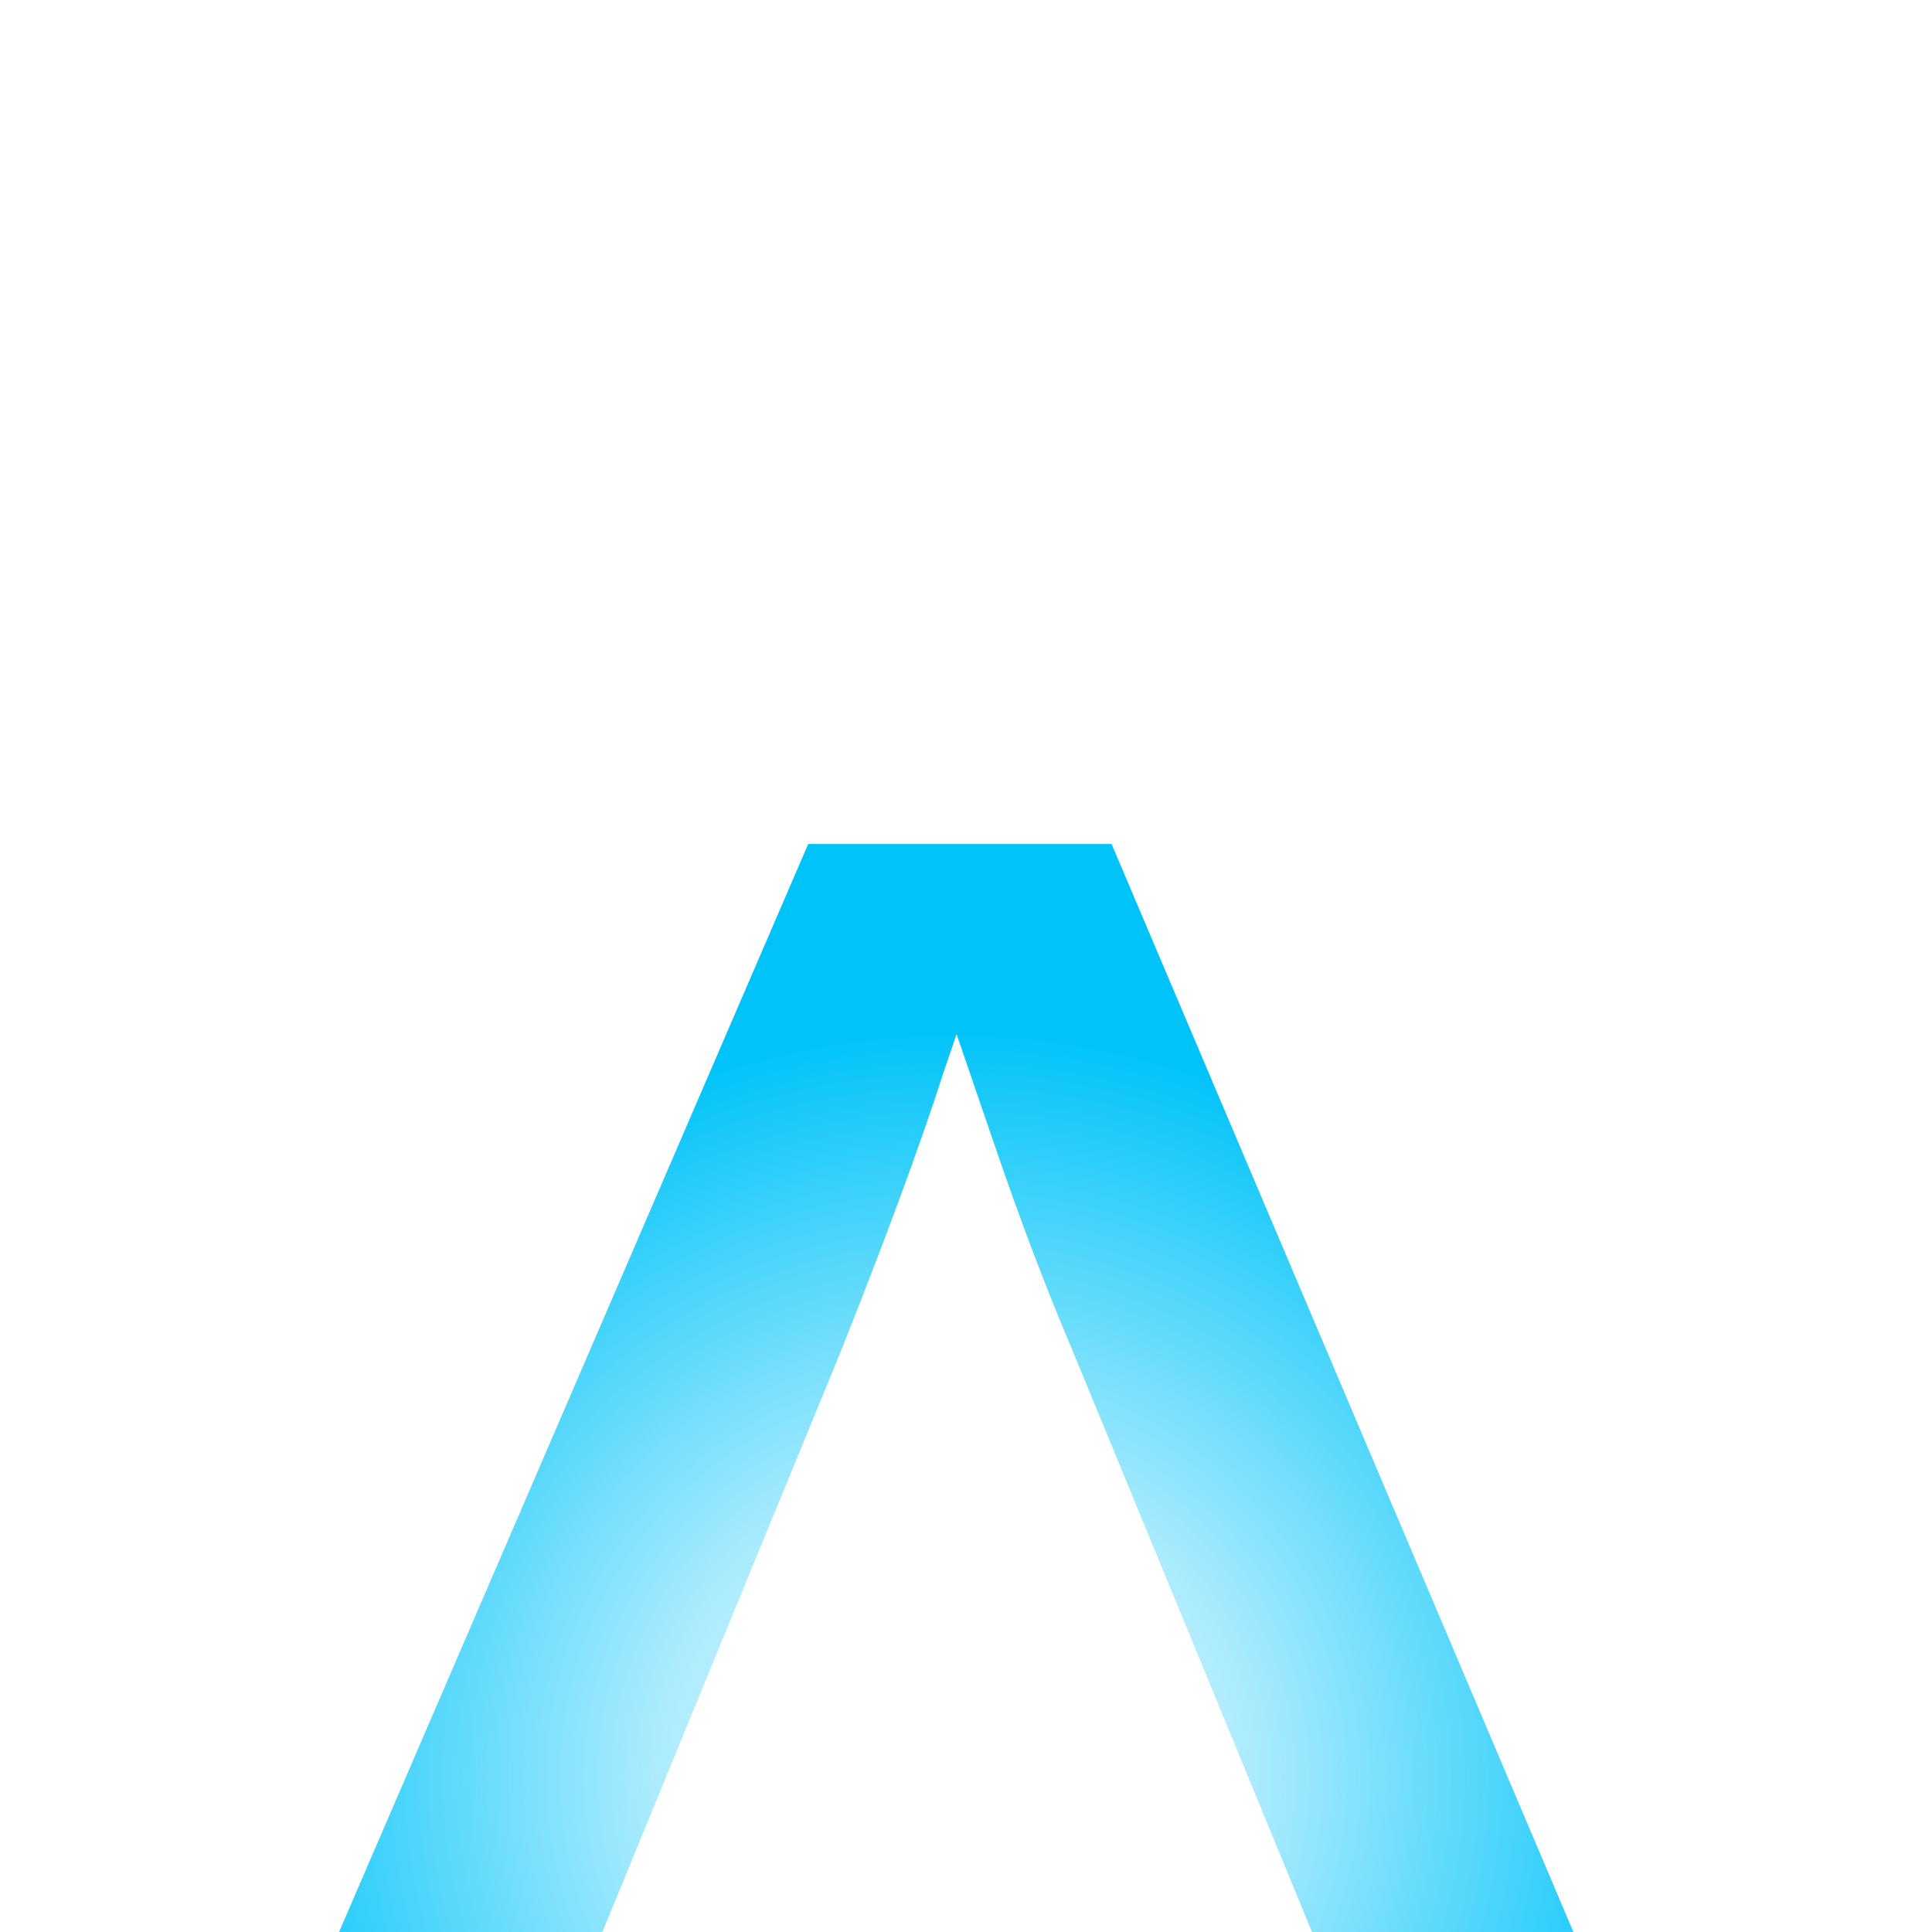
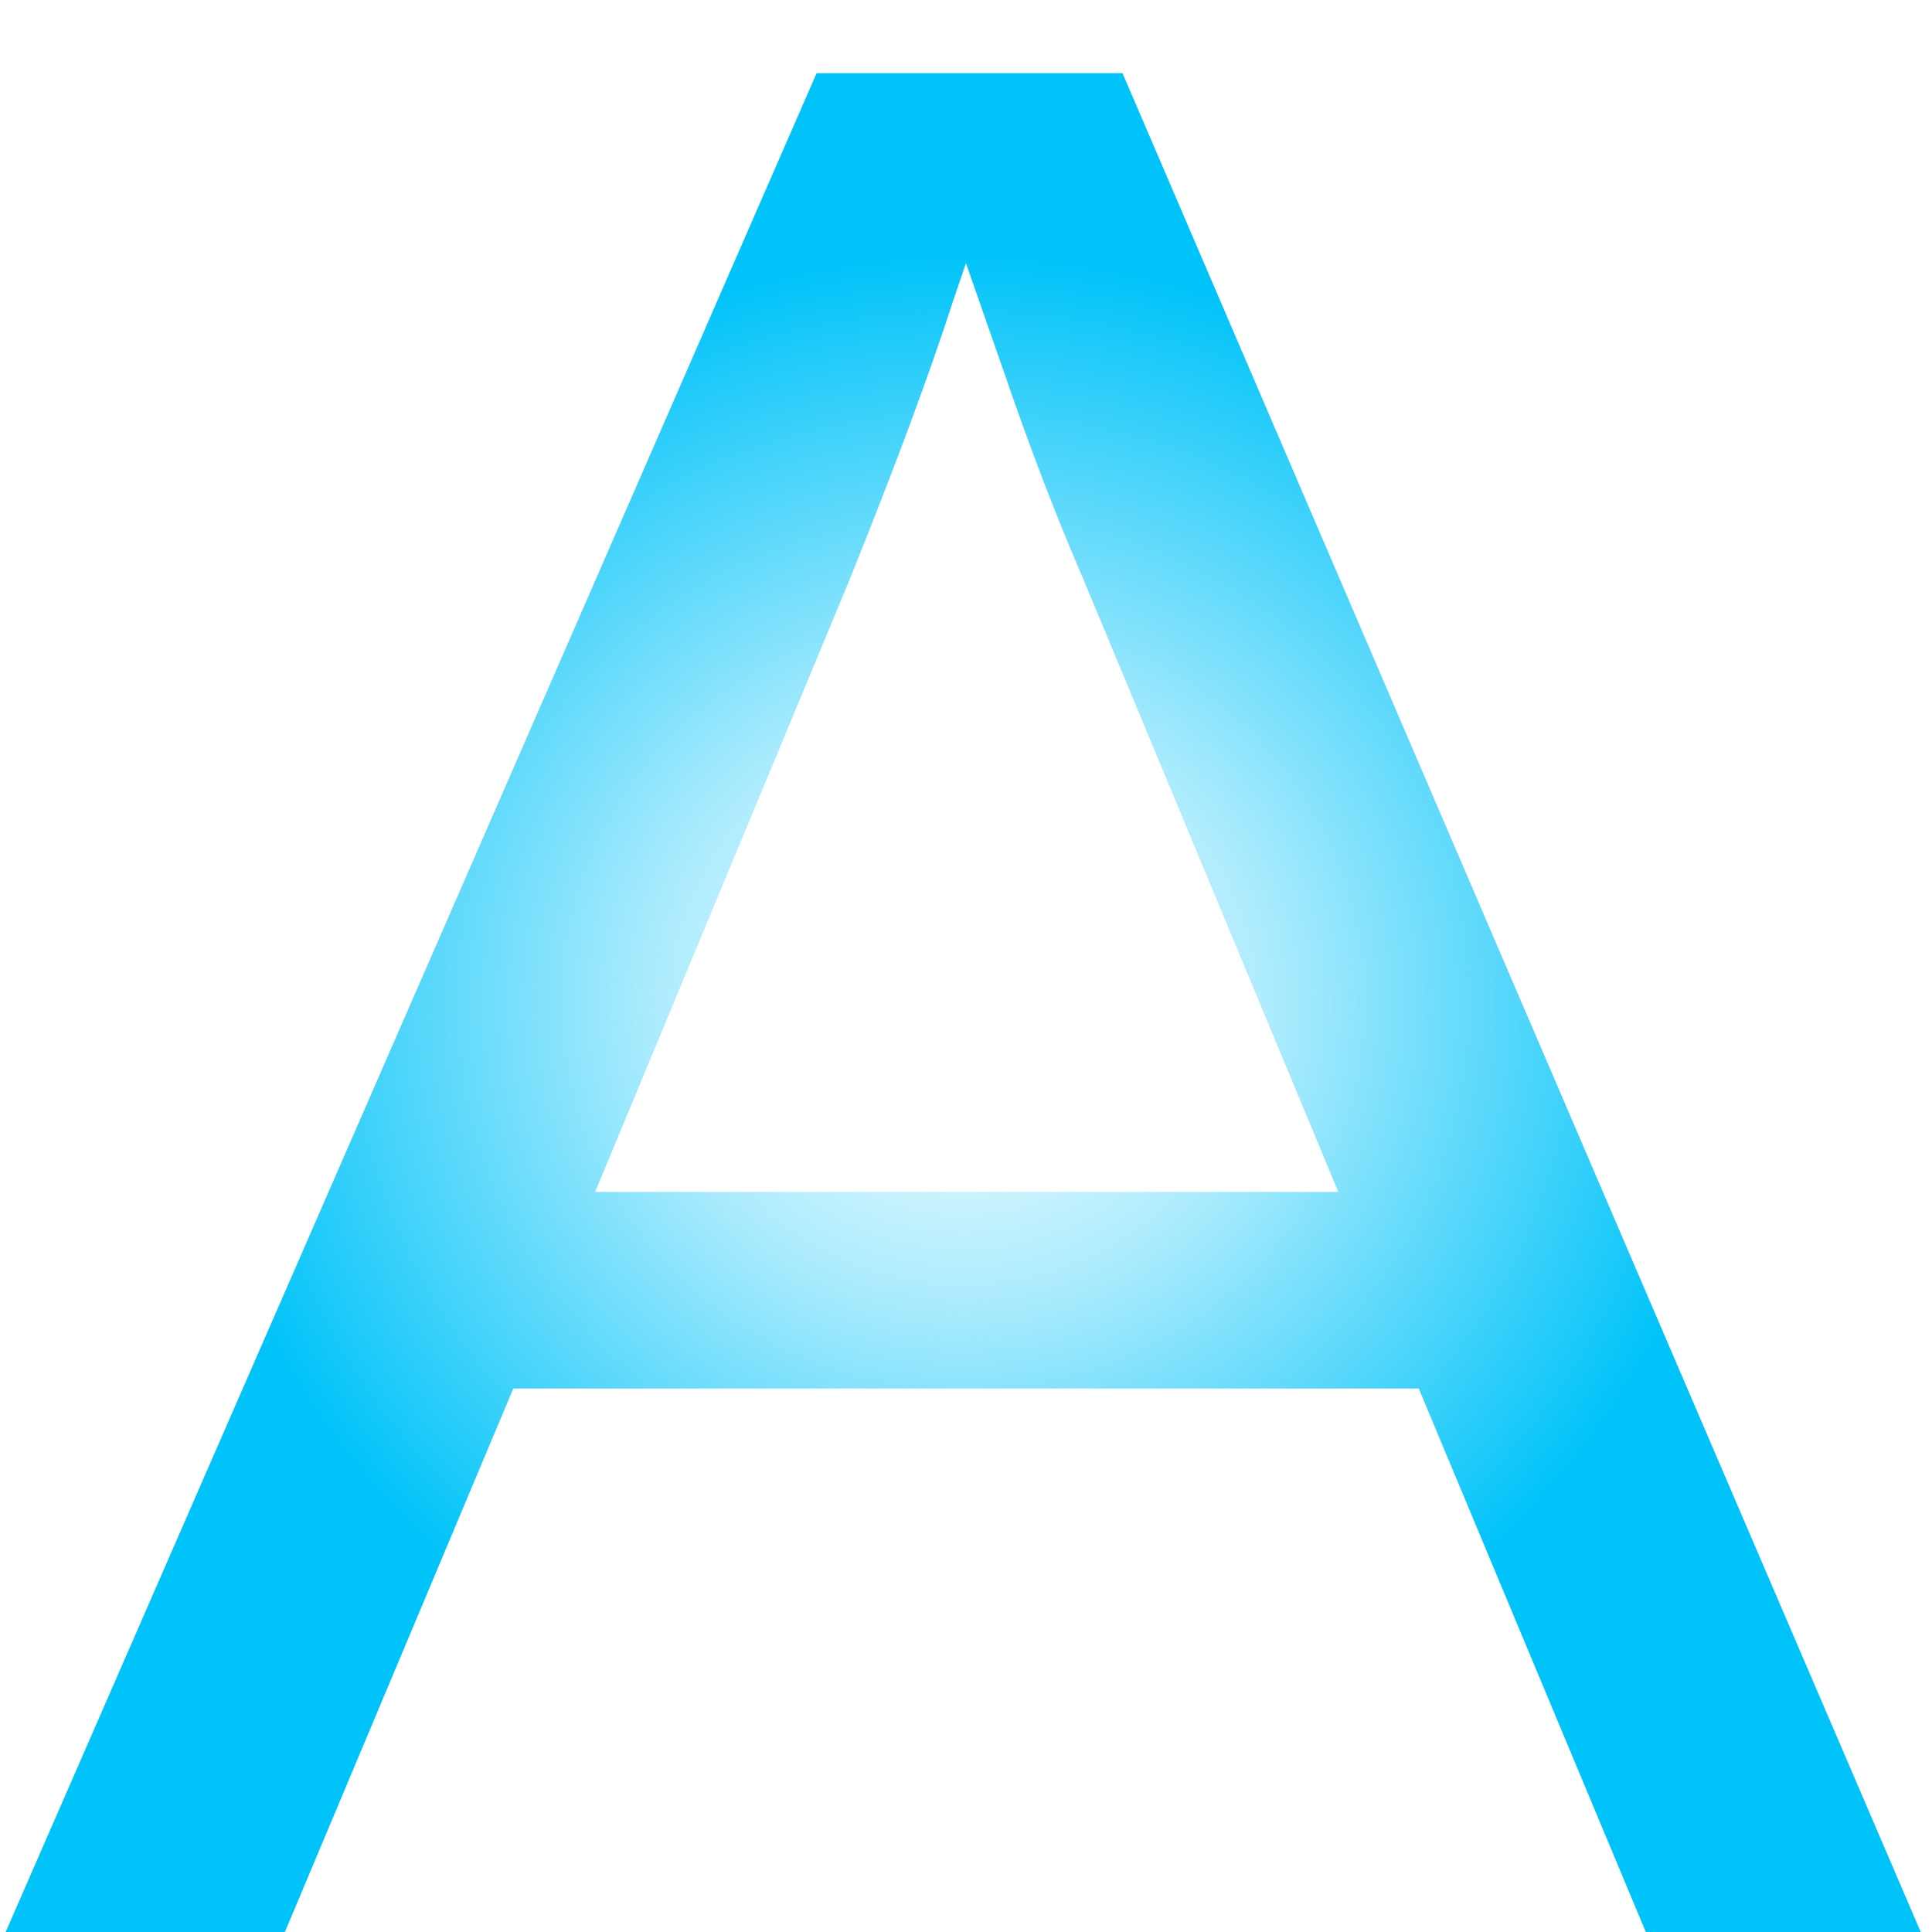
- <svg xmlns="http://www.w3.org/2000/svg" xmlns:xlink="http://www.w3.org/1999/xlink" version="1.1" viewBox="0 0 100 100" preserveAspectRatio="xMidYMid slice" style="width:256px;height:256px">
-   <linearGradient id="gradient">
-     <stop class="begin" offset="0%" style="stop-color:#00c3f9;stop-opacity:0" />
-     <stop class="middle" offset="40%" style="stop-color:#00c3f9;stop-opacity:0.33" />
-     <stop class="end" offset="100%" style="stop-color:#00c3f9;stop-opacity:1" />
-   </linearGradient>
-   <radialGradient id="radial" xlink:href="#gradient" cx=".5" cy=".5" fx=".5" fy=".5" r=".4" />
-   <text x="0" y="100" fill="#00c3f9" style="fill:url(#radial);font-size:100px;font-family:Arial,sans-serif;transform:scale(1.48,1.4);transform-origin:0 81%;transform-box: fill-box">A</text>
+ <svg xmlns="http://www.w3.org/2000/svg" version="1.1" preserveAspectRatio="xMidYMid slice" viewBox="0 0 256 256" width="256" height="256">
+   <defs>
+     <radialGradient id="radial" cx=".5" cy=".5" fx=".5" fy=".5" r=".4">
+       <stop offset="0%" stop-color="#00c3f9" stop-opacity="0" />
+       <stop offset="40%" stop-color="#00c3f9" stop-opacity="0.33" />
+       <stop offset="100%" stop-color="#00c3f9" stop-opacity="1" />
+     </radialGradient>
+   </defs>
+   <text x="0" y="256" textLength="256px" fill="url('#radial')" font-family="Arial, Helvetica, Regular, sans-serif" font-size="358px" transform="scale(1.069 1)" transform-origin="0 0">A</text>
</svg>
